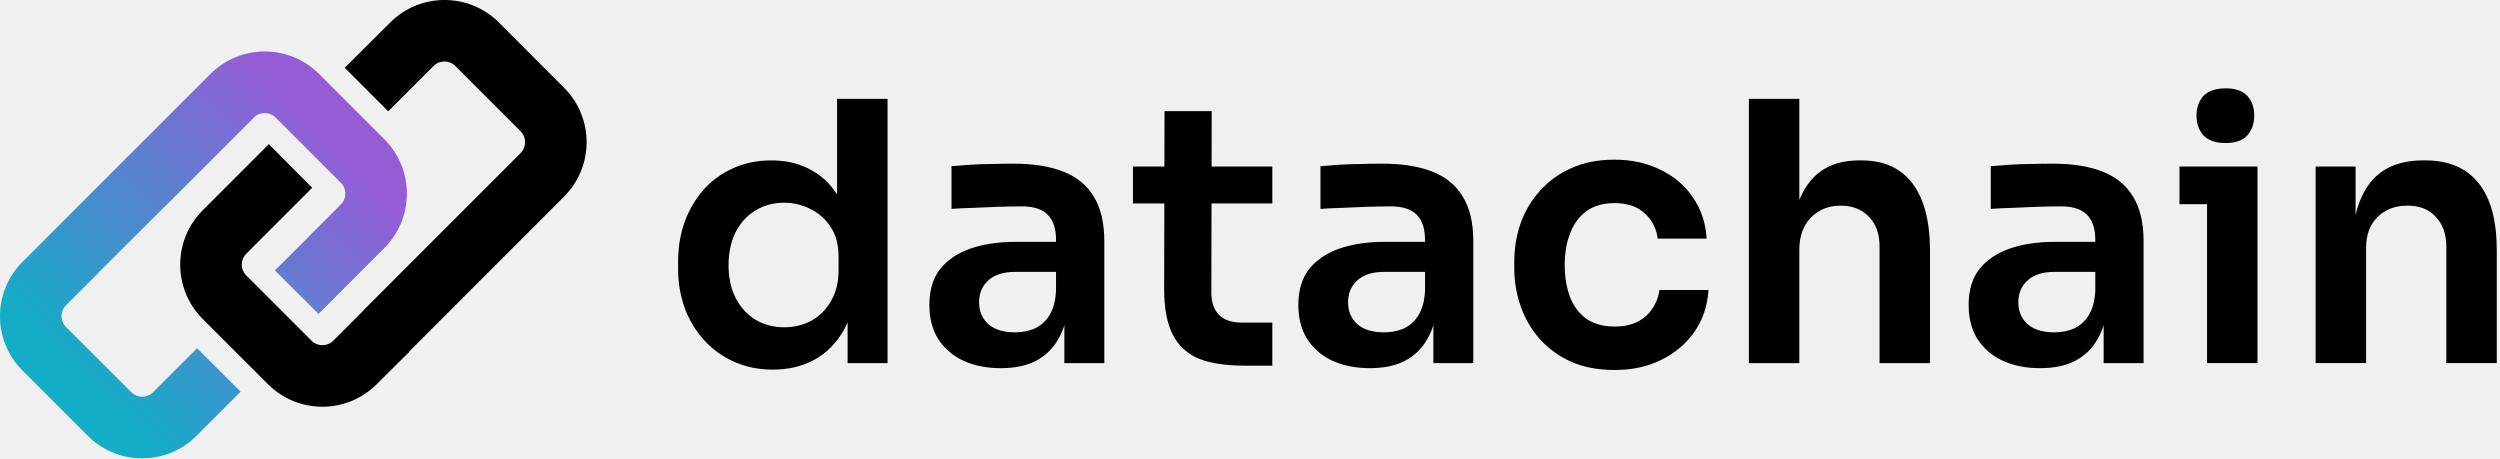
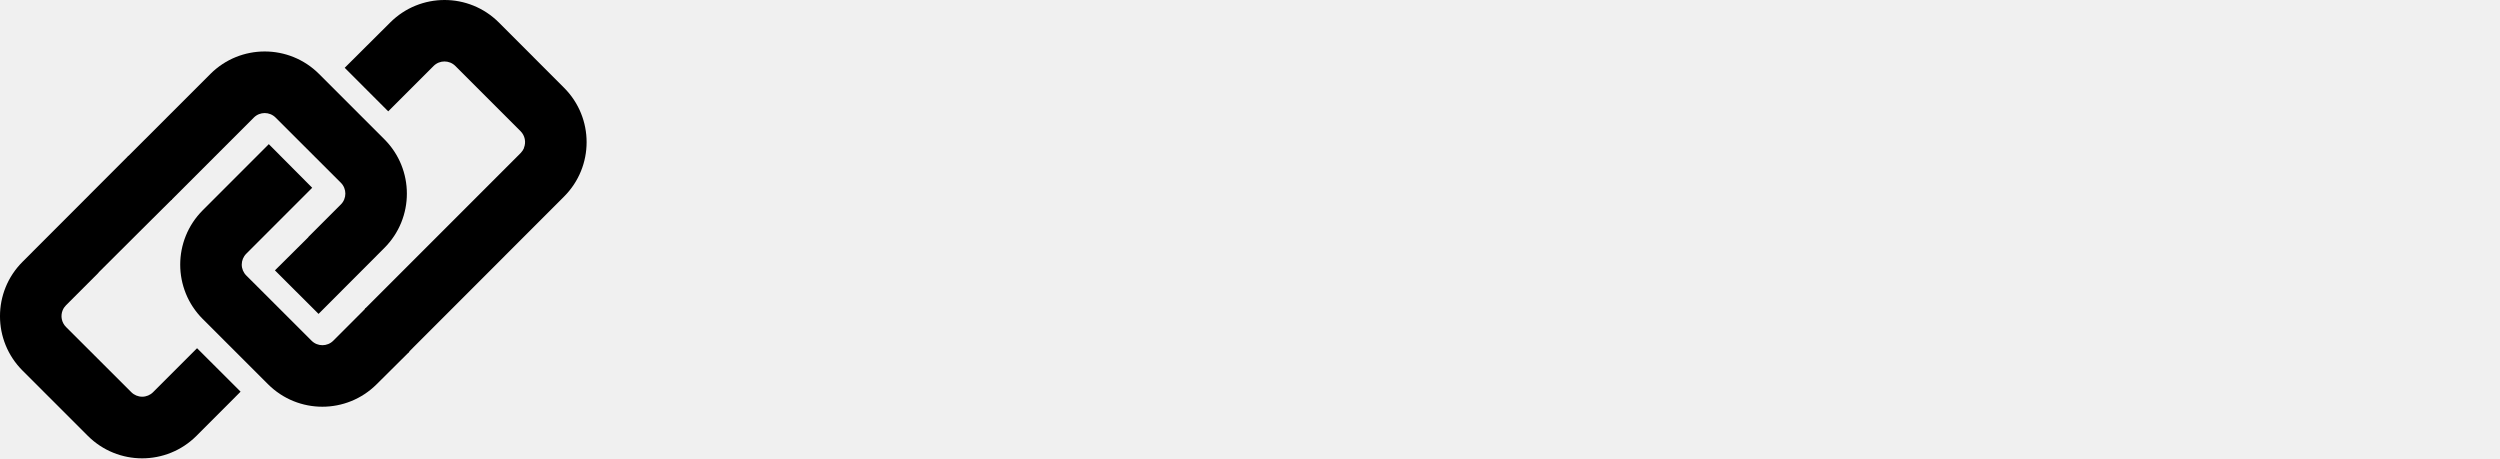
<svg xmlns="http://www.w3.org/2000/svg" width="180" height="33" fill="none">
  <style>
-     .prefix__logo-fill {
+     .logo-fill {
      fill: #000; /* Default to light mode fill */
    }

    @media (prefers-color-scheme: dark) {
-       .prefix__logo-fill {
+       .logo-fill {
        fill: #fff; /* Change fill to white for dark mode */
      }
    }
  </style>
-   <path fill-rule="evenodd" clip-rule="evenodd" d="M23.997 24.53l2.34-2.342 3.14 3.135-2.357 2.342a5.533 5.533 0 01-7.822 0l-4.704-4.7a5.536 5.536 0 010-7.823l4.76-4.763 3.124 3.14-4.745 4.747a1.106 1.106 0 000 1.57l4.699 4.694a1.107 1.107 0 001.565 0z" class="prefix__logo-fill" />
-   <path fill-rule="evenodd" clip-rule="evenodd" d="M37.733 10.65a1.184 1.184 0 01-.234.357L26.253 22.255l3.13 3.135 11.234-11.242a5.536 5.536 0 000-7.824l-4.699-4.705a5.534 5.534 0 00-7.822 0l-3.278 3.263 3.134 3.135 3.268-3.268a1.107 1.107 0 011.564 0l4.694 4.694a1.108 1.108 0 01.244 1.208h.011z" class="prefix__logo-fill" />
-   <path d="M24.54 14.722L22.2 17.063v.016l-2.405 2.388 3.14 3.134 4.741-4.75a5.534 5.534 0 000-7.822l-4.704-4.704a5.535 5.535 0 00-7.824 0l-5.955 5.954 3.14 3.13 5.944-5.945a1.107 1.107 0 011.565 0l4.7 4.694a1.107 1.107 0 010 1.564z" fill="url(#prefix__paint2_linear_449_28)" />
-   <path d="M4.514 22.335c.054-.133.139-.256.24-.357L7.1 19.632l-.005-.011 3.14-3.129 2.147-2.135-3.135-3.14-7.629 7.638a5.534 5.534 0 000 7.822l4.705 4.704a5.536 5.536 0 007.824 0l3.175-3.18-3.134-3.13-3.165 3.165a1.106 1.106 0 01-1.57 0l-4.7-4.693a1.107 1.107 0 01-.24-1.208z" fill="url(#prefix__paint3_linear_449_28)" />
-   <path d="M55.645 26.613c-.994 0-1.908-.182-2.745-.547a6.407 6.407 0 01-2.169-1.538 7.037 7.037 0 01-1.41-2.294 8.126 8.126 0 01-.497-2.867v-.547c0-1.008.157-1.955.47-2.841a7.478 7.478 0 011.36-2.32 6.201 6.201 0 012.116-1.538c.836-.382 1.76-.573 2.77-.573 1.115 0 2.09.243 2.927.73.854.469 1.533 1.181 2.038 2.137.506.956.784 2.155.837 3.597L60.27 16.76V7.117h3.633v19.027h-2.875v-6.02h.627c-.052 1.441-.348 2.649-.888 3.622-.54.956-1.255 1.677-2.143 2.163-.871.47-1.864.704-2.98.704zm.81-3.05c.714 0 1.367-.156 1.96-.469.592-.33 1.063-.799 1.41-1.407.367-.626.55-1.355.55-2.19v-1.042c0-.834-.183-1.53-.55-2.085a3.572 3.572 0 00-1.436-1.303 4.078 4.078 0 00-1.934-.47c-.784 0-1.481.192-2.091.574-.592.365-1.063.886-1.411 1.564-.331.678-.497 1.468-.497 2.372 0 .903.174 1.694.523 2.372.348.66.819 1.172 1.411 1.537.61.365 1.298.548 2.065.548zM76.635 26.144v-4.196h-.6v-4.666c0-.817-.201-1.425-.602-1.824-.4-.4-1.019-.6-1.855-.6a68.629 68.629 0 00-3.423.104c-.61.018-1.16.044-1.647.079v-3.076c.4-.035.854-.07 1.359-.104.505-.035 1.02-.052 1.542-.052.54-.018 1.045-.026 1.515-.026 1.464 0 2.675.19 3.633.573.976.382 1.707.982 2.195 1.799.505.816.758 1.885.758 3.205v8.784h-2.875zm-4.573.365c-1.028 0-1.934-.183-2.718-.547a4.274 4.274 0 01-1.803-1.564c-.418-.678-.627-1.495-.627-2.45 0-1.043.252-1.894.758-2.555.522-.66 1.245-1.155 2.169-1.485.94-.33 2.038-.495 3.293-.495h3.292v2.163h-3.345c-.836 0-1.48.208-1.934.625-.435.4-.653.921-.653 1.564s.218 1.164.653 1.564c.453.4 1.098.6 1.934.6.505 0 .967-.087 1.385-.261a2.413 2.413 0 001.072-.938c.296-.452.462-1.06.496-1.825l.889 1.017c-.087.99-.331 1.824-.732 2.502a3.899 3.899 0 01-1.62 1.564c-.68.347-1.516.52-2.509.52zM89.569 26.326c-1.307 0-2.387-.165-3.24-.495a3.635 3.635 0 01-1.882-1.72c-.419-.817-.628-1.911-.628-3.284l.026-12.824h3.398l-.026 13.058c0 .695.183 1.234.548 1.616.384.365.924.548 1.62.548h2.222v3.101h-2.038zM81.572 14.65V11.99h10.035v2.659H81.572zM103.203 26.144v-4.196h-.601v-4.666c0-.817-.201-1.425-.601-1.824-.401-.4-1.02-.6-1.856-.6a68.629 68.629 0 00-3.423.104c-.61.018-1.159.044-1.647.079v-3.076c.4-.035.854-.07 1.36-.104.504-.035 1.018-.052 1.541-.052.54-.018 1.045-.026 1.516-.026 1.463 0 2.674.19 3.632.573.976.382 1.708.982 2.196 1.799.505.816.757 1.885.757 3.205v8.784h-2.874zm-4.574.365c-1.028 0-1.934-.183-2.718-.547a4.274 4.274 0 01-1.803-1.564c-.418-.678-.627-1.495-.627-2.45 0-1.043.253-1.894.758-2.555.523-.66 1.246-1.155 2.169-1.485.94-.33 2.038-.495 3.293-.495h3.293v2.163h-3.345c-.837 0-1.481.208-1.934.625-.436.4-.654.921-.654 1.564s.218 1.164.654 1.564c.453.4 1.097.6 1.934.6.505 0 .966-.087 1.385-.261a2.417 2.417 0 001.071-.938c.296-.452.462-1.06.497-1.825l.888 1.017c-.087.99-.331 1.824-.732 2.502a3.897 3.897 0 01-1.62 1.564c-.679.347-1.516.52-2.509.52zM116.267 26.64c-1.237 0-2.309-.21-3.215-.626a6.773 6.773 0 01-2.247-1.668A7.117 7.117 0 01109.472 22a8.19 8.19 0 01-.444-2.659v-.495c0-.956.148-1.868.444-2.737a6.905 6.905 0 011.385-2.346 6.488 6.488 0 012.247-1.642c.906-.417 1.952-.625 3.136-.625 1.237 0 2.344.243 3.319.73.976.469 1.751 1.13 2.326 1.98.593.852.924 1.843.993 2.972h-3.528a2.824 2.824 0 00-.941-1.825c-.522-.486-1.245-.73-2.169-.73-.801 0-1.472.192-2.012.574-.523.382-.915.912-1.176 1.59-.261.66-.392 1.425-.392 2.294 0 .834.122 1.59.366 2.267.261.678.653 1.208 1.176 1.59.54.382 1.228.574 2.065.574.627 0 1.167-.114 1.62-.34.453-.225.81-.538 1.071-.938.279-.4.453-.851.523-1.355h3.528c-.07 1.147-.409 2.155-1.019 3.023-.593.852-1.385 1.52-2.378 2.007-.976.487-2.091.73-3.345.73zM125.919 26.144V7.117h3.633v11.104h-.628c0-1.425.183-2.633.549-3.623.366-.99.906-1.747 1.62-2.268.732-.521 1.656-.782 2.771-.782h.156c1.621 0 2.849.556 3.685 1.668.836 1.112 1.255 2.728 1.255 4.848v8.08h-3.633v-8.419c0-.903-.261-1.616-.784-2.137-.505-.521-1.176-.782-2.012-.782-.889 0-1.612.296-2.169.886-.54.574-.81 1.33-.81 2.268v8.184h-3.633zM151.463 26.144v-4.196h-.601v-4.666c0-.817-.201-1.425-.601-1.824-.401-.4-1.02-.6-1.856-.6a68.524 68.524 0 00-3.423.104c-.61.018-1.159.044-1.647.079v-3.076c.401-.035.854-.07 1.359-.104a22.491 22.491 0 011.542-.052c.54-.018 1.045-.026 1.516-.026 1.463 0 2.674.19 3.632.573.976.382 1.708.982 2.196 1.799.505.816.757 1.885.757 3.205v8.784h-2.874zm-4.574.365c-1.027 0-1.933-.183-2.717-.547a4.277 4.277 0 01-1.804-1.564c-.418-.678-.627-1.495-.627-2.45 0-1.043.253-1.894.758-2.555.523-.66 1.246-1.155 2.169-1.485.941-.33 2.038-.495 3.293-.495h3.293v2.163h-3.345c-.837 0-1.481.208-1.934.625-.436.4-.654.921-.654 1.564s.218 1.164.654 1.564c.453.4 1.097.6 1.934.6.505 0 .967-.087 1.385-.261a2.417 2.417 0 001.071-.938c.296-.452.462-1.06.497-1.825l.888 1.017c-.087.99-.331 1.824-.731 2.502a3.905 3.905 0 01-1.621 1.564c-.679.347-1.516.52-2.509.52zM158.908 26.144V11.99h3.632v14.153h-3.632zm-1.986-11.442v-2.71h5.618v2.71h-5.618zm3.319-4.405c-.715 0-1.246-.183-1.594-.547-.331-.383-.497-.86-.497-1.434 0-.573.166-1.042.497-1.407.348-.365.879-.548 1.594-.548.714 0 1.237.183 1.568.548.331.365.496.834.496 1.407 0 .574-.165 1.051-.496 1.434-.331.364-.854.547-1.568.547zM166.727 26.144V11.99h2.875v6.073h-.262c0-1.442.192-2.641.575-3.597.384-.973.95-1.703 1.699-2.19.766-.486 1.716-.729 2.848-.729h.157c1.69 0 2.971.547 3.842 1.642.871 1.077 1.307 2.693 1.307 4.848v8.106h-3.633v-8.419c0-.869-.253-1.572-.758-2.11-.488-.54-1.167-.809-2.038-.809-.889 0-1.612.278-2.169.834-.54.539-.811 1.269-.811 2.19v8.314h-3.632z" class="prefix__logo-fill" />
-   <defs>
-     <linearGradient id="prefix__paint0_linear_449_28" x1="36.032" y1="5.404" x2="18.067" y2="23.054" gradientUnits="userSpaceOnUse">
-       <stop stop-color="#F46837" />
-       <stop offset="1" stop-color="#945DD6" />
-     </linearGradient>
-     <linearGradient id="prefix__paint1_linear_449_28" x1="36.045" y1="5.607" x2="18.067" y2="23.363" gradientUnits="userSpaceOnUse">
-       <stop stop-color="#F46837" />
-       <stop offset="1" stop-color="#945DD6" />
-     </linearGradient>
-     <linearGradient id="prefix__paint2_linear_449_28" x1="5.924" y1="27.432" x2="23.883" y2="10.239" gradientUnits="userSpaceOnUse">
-       <stop stop-color="#13ADC7" />
-       <stop offset="1" stop-color="#945DD6" />
-     </linearGradient>
-     <linearGradient id="prefix__paint3_linear_449_28" x1="5.77" y1="27.586" x2="23.574" y2="9.776" gradientUnits="userSpaceOnUse">
-       <stop stop-color="#13ADC7" />
-       <stop offset="1" stop-color="#945DD6" />
-     </linearGradient>
-   </defs>
+   <path fill-rule="evenodd" clip-rule="evenodd" d="M23.997 24.53l2.34-2.342 3.14 3.135-2.357 2.342a5.533 5.533 0 01-7.822 0l-4.704-4.7a5.536 5.536 0 010-7.823l4.76-4.763 3.124 3.14-4.745 4.747a1.106 1.106 0 000 1.57l4.699 4.694a1.107 1.107 0 001.565 0z" class="logo-fill" />
+   <path fill-rule="evenodd" clip-rule="evenodd" d="M37.733 10.65a1.184 1.184 0 01-.234.357L26.253 22.255l3.13 3.135 11.234-11.242a5.536 5.536 0 000-7.824l-4.699-4.705a5.534 5.534 0 00-7.822 0l-3.278 3.263 3.134 3.135 3.268-3.268a1.107 1.107 0 011.564 0l4.694 4.694a1.108 1.108 0 01.244 1.208h.011z" class="logo-fill" />
+   <path d="M24.54 14.722L22.2 17.063v.016l-2.405 2.388 3.14 3.134 4.741-4.75a5.534 5.534 0 000-7.822l-4.704-4.704a5.535 5.535 0 00-7.824 0l-5.955 5.954 3.14 3.13 5.944-5.945a1.107 1.107 0 011.565 0l4.7 4.694a1.107 1.107 0 010 1.564z" class="logo-fill" />
+   <path d="M4.514 22.335c.054-.133.139-.256.24-.357L7.1 19.632l-.005-.011 3.14-3.129 2.147-2.135-3.135-3.14-7.629 7.638a5.534 5.534 0 000 7.822l4.705 4.704a5.536 5.536 0 007.824 0l3.175-3.18-3.134-3.13-3.165 3.165a1.106 1.106 0 01-1.57 0l-4.7-4.693a1.107 1.107 0 01-.24-1.208z" class="logo-fill" />
</svg>
